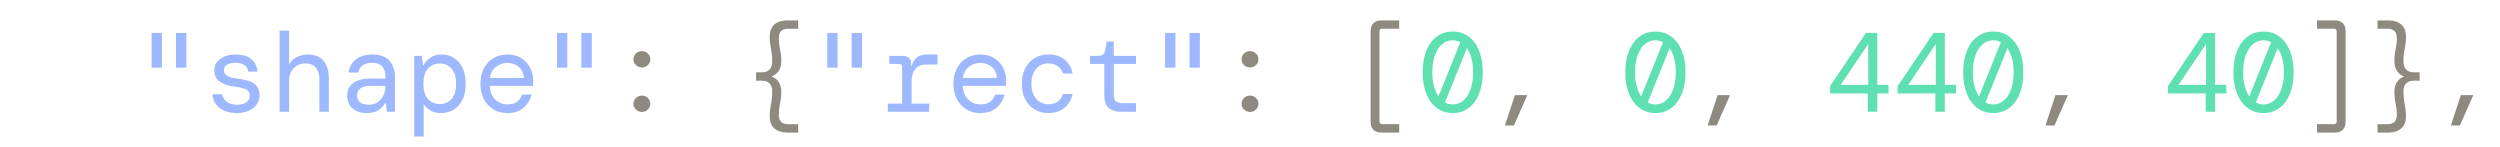
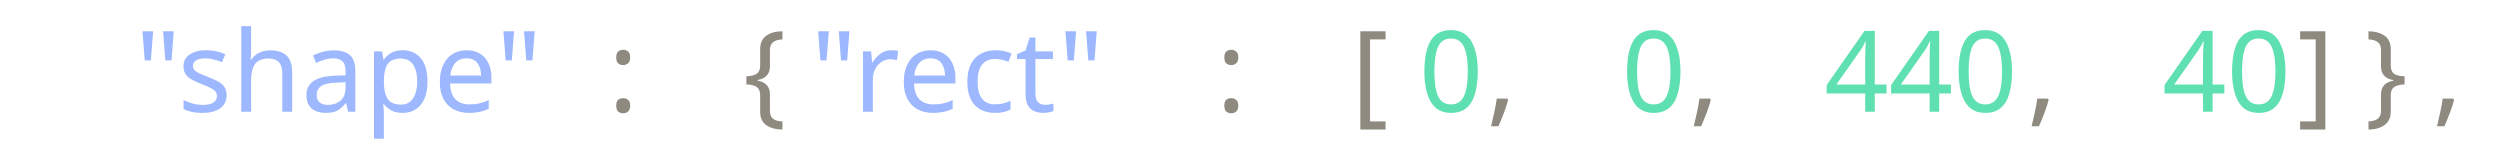
<svg xmlns="http://www.w3.org/2000/svg" width="399.6" height="23.44" viewBox="0 0 399.6 23.44">
-   <path fill="#9DB8FF" d="M24.23 10.82V5.26H25.88V10.82ZM28.13 10.82V5.26H29.79V10.82ZM37.89 18.07Q36.18 18.07 35.13 17.27Q34.07 16.47 33.95 15.07H35.51Q35.62 15.8 36.24 16.27Q36.86 16.74 37.93 16.74Q38.93 16.74 39.43 16.31Q39.92 15.88 39.92 15.32Q39.92 14.56 39.33 14.28Q38.74 14 37.55 13.86Q36.13 13.7 35.19 13.09Q34.25 12.47 34.25 11.25Q34.25 10.15 35.17 9.43Q36.09 8.71 37.67 8.71Q39.24 8.71 40.14 9.42Q41.04 10.13 41.17 11.45H39.67Q39.62 10.8 39.05 10.41Q38.48 10.03 37.64 10.03Q36.76 10.03 36.27 10.36Q35.78 10.69 35.78 11.23Q35.78 11.77 36.33 12.12Q36.88 12.47 38.07 12.58Q39.01 12.69 39.78 12.94Q40.55 13.19 41.01 13.73Q41.47 14.27 41.47 15.25Q41.49 16.06 41.03 16.7Q40.57 17.33 39.76 17.7Q38.95 18.07 37.89 18.07ZM44.69 17.86V4.9H46.21V10.28Q46.57 9.59 47.39 9.15Q48.22 8.71 49.21 8.71Q50.85 8.71 51.7 9.7Q52.56 10.69 52.56 12.47V17.86H51.05V12.67Q51.05 11.47 50.46 10.8Q49.88 10.13 48.83 10.13Q48.11 10.13 47.52 10.46Q46.93 10.78 46.57 11.41Q46.21 12.04 46.21 12.96V17.86ZM58.64 18.07Q57.58 18.07 56.88 17.69Q56.18 17.32 55.84 16.7Q55.49 16.07 55.49 15.34Q55.49 13.97 56.49 13.26Q57.49 12.55 59.17 12.55H61.61V12.37Q61.61 10.03 59.47 10.03Q58.61 10.03 58.02 10.4Q57.44 10.78 57.28 11.59H55.73Q55.82 10.69 56.33 10.04Q56.84 9.4 57.65 9.05Q58.46 8.71 59.47 8.71Q61.38 8.71 62.25 9.71Q63.13 10.71 63.13 12.37V17.86H61.83L61.7 16.47H61.58Q61.18 17.12 60.52 17.59Q59.87 18.07 58.64 18.07ZM58.91 16.74Q59.78 16.74 60.38 16.33Q60.98 15.91 61.3 15.23Q61.61 14.54 61.61 13.73H59.29Q58.07 13.73 57.57 14.15Q57.08 14.56 57.08 15.25Q57.08 15.95 57.55 16.34Q58.01 16.74 58.91 16.74ZM66.2 21.82V8.93H67.43L67.61 10.4H67.72Q68.06 9.68 68.81 9.2Q69.57 8.71 70.6 8.71Q71.68 8.71 72.55 9.25Q73.42 9.79 73.93 10.84Q74.43 11.9 74.43 13.41Q74.43 14.9 73.92 15.95Q73.4 16.99 72.51 17.53Q71.62 18.07 70.47 18.07Q69.44 18.07 68.73 17.63Q68.02 17.19 67.72 16.6V21.82ZM70.29 16.63Q71.42 16.63 72.16 15.83Q72.9 15.03 72.9 13.39Q72.9 11.75 72.16 10.95Q71.42 10.15 70.29 10.15Q69.16 10.15 68.42 10.95Q67.68 11.75 67.68 13.39Q67.68 15.03 68.42 15.83Q69.16 16.63 70.29 16.63ZM81.09 18.07Q79.83 18.07 78.87 17.49Q77.9 16.9 77.35 15.85Q76.79 14.8 76.79 13.39Q76.79 11.99 77.34 10.93Q77.89 9.88 78.86 9.3Q79.83 8.71 81.13 8.71Q82.42 8.71 83.34 9.3Q84.26 9.88 84.74 10.84Q85.23 11.79 85.23 12.89Q85.23 13.09 85.22 13.28Q85.21 13.48 85.21 13.73H78.28Q78.34 14.72 78.74 15.38Q79.15 16.04 79.77 16.36Q80.39 16.69 81.09 16.69Q82.08 16.69 82.64 16.27Q83.2 15.86 83.48 15.12H84.98Q84.67 16.36 83.7 17.22Q82.73 18.07 81.09 18.07ZM81.09 10.06Q80.05 10.06 79.26 10.69Q78.48 11.32 78.3 12.46H83.74Q83.66 11.34 82.93 10.7Q82.21 10.06 81.09 10.06ZM89.03 10.82V5.26H90.68V10.82ZM92.93 10.82V5.26H94.59V10.82Z M132.23 10.82V5.26H133.88V10.82ZM136.13 10.82V5.26H137.79V10.82ZM141.91 17.86V16.56H144.2V10.67Q144.2 10.22 143.77 10.22H142.15V8.93H144.32Q144.92 8.93 145.28 9.25Q145.64 9.58 145.64 10.21V10.58H145.71Q145.93 9.68 146.53 9.2Q147.13 8.71 148.21 8.71H149.85V10.31H148Q146.9 10.31 146.3 11.04Q145.71 11.77 145.71 12.91V16.56H148.52V17.86ZM156.69 18.07Q155.43 18.07 154.47 17.49Q153.5 16.9 152.95 15.85Q152.39 14.8 152.39 13.39Q152.39 11.99 152.94 10.93Q153.49 9.88 154.46 9.3Q155.43 8.71 156.73 8.71Q158.02 8.71 158.94 9.3Q159.86 9.88 160.34 10.84Q160.83 11.79 160.83 12.89Q160.83 13.09 160.82 13.28Q160.81 13.48 160.81 13.73H153.88Q153.94 14.72 154.34 15.38Q154.75 16.04 155.37 16.36Q155.99 16.69 156.69 16.69Q157.68 16.69 158.24 16.27Q158.8 15.86 159.08 15.12H160.58Q160.27 16.36 159.3 17.22Q158.33 18.07 156.69 18.07ZM156.69 10.06Q155.65 10.06 154.86 10.69Q154.08 11.32 153.9 12.46H159.34Q159.26 11.34 158.54 10.7Q157.81 10.06 156.69 10.06ZM167.54 18.07Q166.34 18.07 165.39 17.51Q164.45 16.96 163.89 15.9Q163.33 14.85 163.33 13.39Q163.33 11.93 163.89 10.88Q164.45 9.83 165.41 9.27Q166.37 8.71 167.54 8.71Q169.2 8.71 170.19 9.54Q171.18 10.37 171.45 11.75H169.9Q169.69 11.02 169.07 10.57Q168.46 10.13 167.53 10.13Q166.84 10.13 166.23 10.49Q165.62 10.85 165.24 11.57Q164.86 12.29 164.86 13.39Q164.86 14.49 165.24 15.22Q165.62 15.95 166.23 16.31Q166.84 16.67 167.53 16.67Q168.52 16.67 169.1 16.22Q169.69 15.77 169.9 15.03H171.45Q171.11 16.45 170.11 17.26Q169.11 18.07 167.54 18.07ZM179.14 17.86Q177.91 17.86 177.21 17.26Q176.51 16.67 176.51 15.12V10.22H174.24V8.93H175.59Q176.51 8.93 176.65 8.03L176.9 6.64H178.02V8.93H181.58V10.22H178.02V15.12Q178.02 15.88 178.37 16.18Q178.72 16.49 179.59 16.49H181.58V17.86ZM186.23 10.82V5.26H187.88V10.82ZM190.13 10.82V5.26H191.79V10.82Z" />
-   <path fill="#8E8A80" d="M102.6 17.89Q102.04 17.89 101.65 17.51Q101.25 17.14 101.25 16.58Q101.25 16.04 101.65 15.66Q102.04 15.28 102.6 15.28Q103.16 15.28 103.55 15.66Q103.95 16.04 103.95 16.58Q103.95 17.14 103.55 17.51Q103.16 17.89 102.6 17.89ZM102.6 10.78Q102.04 10.78 101.65 10.4Q101.25 10.03 101.25 9.47Q101.25 8.93 101.65 8.55Q102.04 8.17 102.6 8.17Q103.16 8.17 103.55 8.55Q103.95 8.93 103.95 9.47Q103.95 10.03 103.55 10.4Q103.16 10.78 102.6 10.78Z M125.86 21.19Q124.56 21.19 123.79 20.55Q123.03 19.91 123.03 18.5Q123.03 17.82 123.13 17.27Q123.23 16.72 123.33 16.09Q123.43 15.46 123.43 14.58Q123.43 13.81 123.02 13.35Q122.62 12.89 121.7 12.89H120.85V11.56H121.7Q122.62 11.56 123.02 11.1Q123.43 10.64 123.43 9.86Q123.43 8.96 123.33 8.34Q123.23 7.72 123.13 7.17Q123.03 6.62 123.03 5.94Q123.03 4.54 123.79 3.9Q124.56 3.26 125.86 3.26H127.58V4.59H126.02Q125.28 4.59 124.88 4.94Q124.49 5.29 124.49 6.1Q124.49 6.82 124.59 7.35Q124.69 7.88 124.78 8.43Q124.88 8.98 124.88 9.76Q124.88 10.71 124.47 11.33Q124.06 11.95 123.39 12.19V12.26Q124.06 12.49 124.47 13.11Q124.88 13.73 124.88 14.69Q124.88 15.46 124.78 16.01Q124.69 16.56 124.59 17.09Q124.49 17.62 124.49 18.34Q124.49 19.15 124.88 19.5Q125.28 19.85 126.02 19.85H127.58V21.19Z M199.8 17.89Q199.24 17.89 198.85 17.51Q198.45 17.14 198.45 16.58Q198.45 16.04 198.85 15.66Q199.24 15.28 199.8 15.28Q200.36 15.28 200.75 15.66Q201.15 16.04 201.15 16.58Q201.15 17.14 200.75 17.51Q200.36 17.89 199.8 17.89ZM199.8 10.78Q199.24 10.78 198.85 10.4Q198.45 10.03 198.45 9.47Q198.45 8.93 198.85 8.55Q199.24 8.17 199.8 8.17Q200.36 8.17 200.75 8.55Q201.15 8.93 201.15 9.47Q201.15 10.03 200.75 10.4Q200.36 10.78 199.8 10.78Z M220.79 21.19Q219.96 21.19 219.52 20.74Q219.08 20.29 219.08 19.46V4.99Q219.08 4.16 219.52 3.71Q219.96 3.26 220.79 3.26H223.65V4.59H220.93Q220.5 4.59 220.5 5.04V19.39Q220.5 19.84 220.93 19.84H223.65V21.19Z M240.55 20.05 242.14 15.21H244.13L241.99 20.05Z M272.95 20.05 274.54 15.21H276.53L274.39 20.05Z M326.95 20.05 328.54 15.21H330.53L328.39 20.05Z M370.35 21.19V19.84H373.07Q373.5 19.84 373.5 19.39V5.04Q373.5 4.59 373.07 4.59H370.35V3.26H373.21Q374.04 3.26 374.48 3.71Q374.92 4.16 374.92 4.99V19.46Q374.92 20.29 374.48 20.74Q374.04 21.19 373.21 21.19Z M380.02 21.19V19.85H381.58Q382.32 19.85 382.72 19.5Q383.11 19.15 383.11 18.34Q383.11 17.62 383.01 17.09Q382.91 16.56 382.81 16.01Q382.72 15.46 382.72 14.69Q382.72 13.73 383.13 13.11Q383.54 12.49 384.21 12.26V12.19Q383.54 11.95 383.13 11.33Q382.72 10.71 382.72 9.76Q382.72 8.98 382.81 8.43Q382.91 7.88 383.01 7.35Q383.11 6.82 383.11 6.1Q383.11 5.29 382.72 4.94Q382.32 4.59 381.58 4.59H380.02V3.26H381.74Q383.04 3.26 383.8 3.9Q384.57 4.54 384.57 5.94Q384.57 6.62 384.47 7.17Q384.37 7.72 384.27 8.34Q384.17 8.96 384.17 9.86Q384.17 10.64 384.58 11.1Q384.98 11.56 385.9 11.56H386.75V12.89H385.9Q384.98 12.89 384.58 13.35Q384.17 13.81 384.17 14.58Q384.17 15.46 384.27 16.09Q384.37 16.72 384.47 17.27Q384.57 17.82 384.57 18.5Q384.57 19.91 383.8 20.55Q383.04 21.19 381.74 21.19Z M391.75 20.05 393.34 15.21H395.33L393.19 20.05Z" />
-   <path fill="#5EE0B0" d="M232.2 18.07Q230.78 18.07 229.69 17.28Q228.6 16.49 228 15.03Q227.39 13.57 227.39 11.56Q227.39 9.54 228 8.08Q228.6 6.62 229.69 5.83Q230.78 5.04 232.2 5.04Q233.64 5.04 234.72 5.83Q235.8 6.62 236.4 8.08Q237.01 9.54 237.01 11.56Q237.01 13.57 236.4 15.03Q235.8 16.49 234.72 17.28Q233.64 18.07 232.2 18.07ZM228.94 11.56Q228.94 12.78 229.2 13.76Q229.46 14.74 229.93 15.41L233.42 6.75Q232.87 6.44 232.2 6.44Q231.25 6.44 230.51 7.06Q229.77 7.69 229.36 8.83Q228.94 9.97 228.94 11.56ZM232.2 16.69Q233.15 16.69 233.89 16.06Q234.63 15.44 235.04 14.29Q235.46 13.14 235.46 11.56Q235.46 10.33 235.2 9.35Q234.94 8.37 234.47 7.7L230.96 16.38Q231.53 16.69 232.2 16.69Z M264.6 18.07Q263.18 18.07 262.09 17.28Q261 16.49 260.4 15.03Q259.79 13.57 259.79 11.56Q259.79 9.54 260.4 8.08Q261 6.62 262.09 5.83Q263.18 5.04 264.6 5.04Q266.04 5.04 267.12 5.83Q268.2 6.62 268.8 8.08Q269.41 9.54 269.41 11.56Q269.41 13.57 268.8 15.03Q268.2 16.49 267.12 17.28Q266.04 18.07 264.6 18.07ZM261.34 11.56Q261.34 12.78 261.6 13.76Q261.86 14.74 262.33 15.41L265.82 6.75Q265.27 6.44 264.6 6.44Q263.65 6.44 262.91 7.06Q262.17 7.69 261.76 8.83Q261.34 9.97 261.34 11.56ZM264.6 16.69Q265.55 16.69 266.29 16.06Q267.03 15.44 267.44 14.29Q267.86 13.14 267.86 11.56Q267.86 10.33 267.6 9.35Q267.34 8.37 266.87 7.7L263.36 16.38Q263.93 16.69 264.6 16.69Z M298.55 17.86V14.94H292.52V13.77L298.26 5.26H300.06V13.57H301.86V14.94H300.06V17.86ZM294.21 13.57H298.62V7.02ZM309.35 17.86V14.94H303.32V13.77L309.06 5.26H310.86V13.57H312.66V14.94H310.86V17.86ZM305.01 13.57H309.42V7.02ZM318.6 18.07Q317.18 18.07 316.09 17.28Q315 16.49 314.4 15.03Q313.79 13.57 313.79 11.56Q313.79 9.54 314.4 8.08Q315 6.62 316.09 5.83Q317.18 5.04 318.6 5.04Q320.04 5.04 321.12 5.83Q322.2 6.62 322.8 8.08Q323.41 9.54 323.41 11.56Q323.41 13.57 322.8 15.03Q322.2 16.49 321.12 17.28Q320.04 18.07 318.6 18.07ZM315.34 11.56Q315.34 12.78 315.6 13.76Q315.86 14.74 316.33 15.41L319.82 6.75Q319.27 6.44 318.6 6.44Q317.65 6.44 316.91 7.06Q316.17 7.69 315.76 8.83Q315.34 9.97 315.34 11.56ZM318.6 16.69Q319.55 16.69 320.29 16.06Q321.03 15.44 321.44 14.29Q321.86 13.14 321.86 11.56Q321.86 10.33 321.6 9.35Q321.34 8.37 320.87 7.7L317.36 16.38Q317.93 16.69 318.6 16.69Z M352.55 17.86V14.94H346.52V13.77L352.26 5.26H354.06V13.57H355.86V14.94H354.06V17.86ZM348.21 13.57H352.62V7.02ZM361.8 18.07Q360.38 18.07 359.29 17.28Q358.2 16.49 357.6 15.03Q356.99 13.57 356.99 11.56Q356.99 9.54 357.6 8.08Q358.2 6.62 359.29 5.83Q360.38 5.04 361.8 5.04Q363.24 5.04 364.32 5.83Q365.4 6.62 366 8.08Q366.61 9.54 366.61 11.56Q366.61 13.57 366 15.03Q365.4 16.49 364.32 17.28Q363.24 18.07 361.8 18.07ZM358.54 11.56Q358.54 12.78 358.8 13.76Q359.06 14.74 359.53 15.41L363.02 6.75Q362.47 6.44 361.8 6.44Q360.85 6.44 360.11 7.06Q359.37 7.69 358.96 8.83Q358.54 9.97 358.54 11.56ZM361.8 16.69Q362.75 16.69 363.49 16.06Q364.23 15.44 364.64 14.29Q365.06 13.14 365.06 11.56Q365.06 10.33 364.8 9.35Q364.54 8.37 364.07 7.7L360.56 16.38Q361.13 16.69 361.8 16.69Z" />
+   <text xml:space="preserve" font-family="DM Mono" font-size="18" y="17.86">
+     <tspan x="21.6" fill="#9DB8FF">"shape"</tspan>
+     <tspan x="97.2" fill="#8E8A80">:</tspan>
+     <tspan x="118.8" fill="#8E8A80">{</tspan>
+     <tspan x="129.6" fill="#9DB8FF">"rect"</tspan>
+     <tspan x="194.4" fill="#8E8A80">:</tspan>
+     <tspan x="216" fill="#8E8A80">[</tspan>
+     <tspan x="226.8" fill="#5EE0B0">0</tspan>
+     <tspan x="237.6" fill="#8E8A80">,</tspan>
+     <tspan x="259.2" fill="#5EE0B0">0</tspan>
+     <tspan x="270" fill="#8E8A80">,</tspan>
+     <tspan x="291.6" fill="#5EE0B0">440</tspan>
+     <tspan x="324" fill="#8E8A80">,</tspan>
+     <tspan x="345.6" fill="#5EE0B0">40</tspan>
+     <tspan x="367.2" fill="#8E8A80">]</tspan>
+     <tspan x="378" fill="#8E8A80">}</tspan>
+     <tspan x="388.8" fill="#8E8A80">,</tspan>
+   </text>
</svg>
